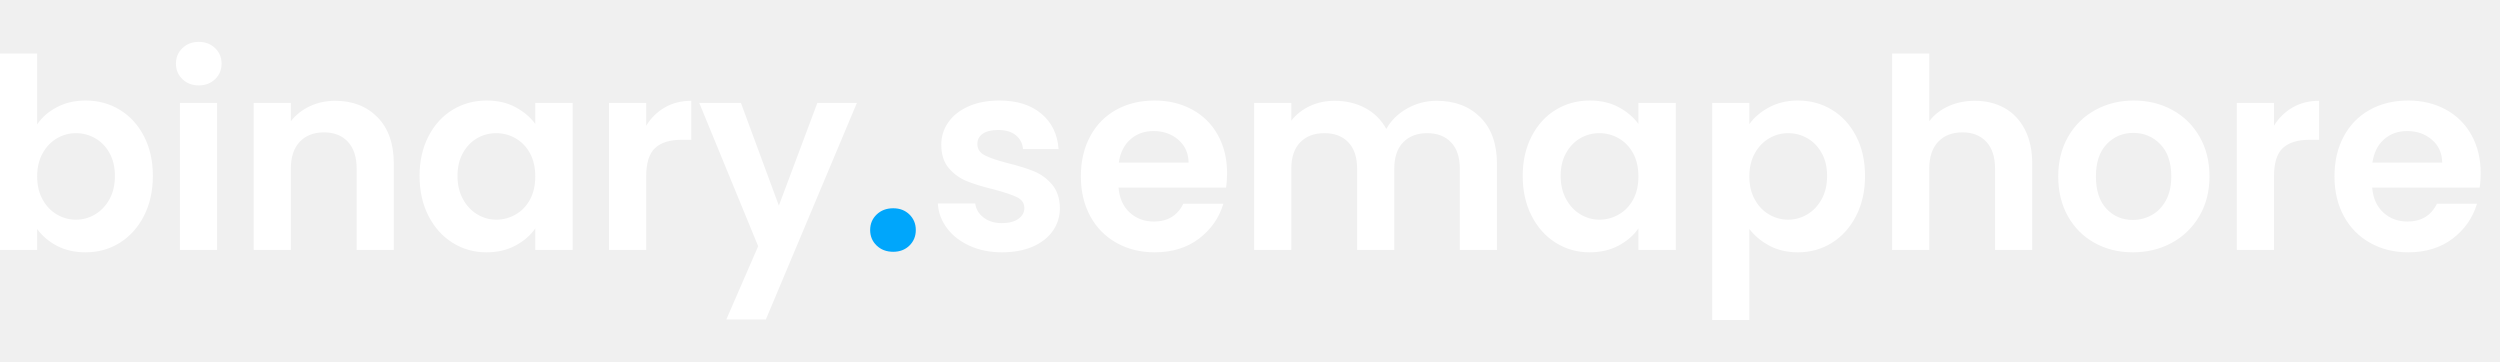
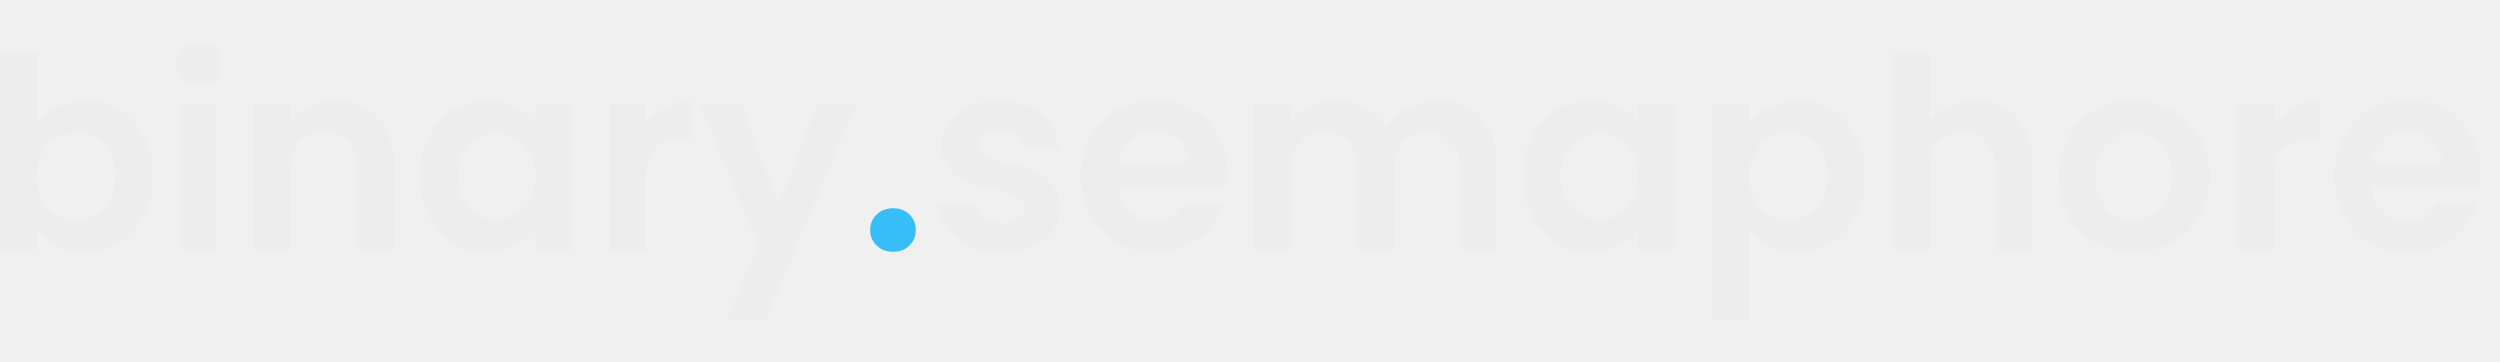
<svg xmlns="http://www.w3.org/2000/svg" viewBox="0 0 1036.28 150" width="100%" height="100%" preserveAspectRatio="xMidYMid meet">
  <g transform="translate(-7.59 103.60)">
    <g transform="translate(0.00 0)">
-       <path d="M22.99-52.03Q25.96-56.43 31.18-59.18Q36.41-61.93 43.12-61.93Q50.93-61.93 57.26-58.08Q63.58-54.23 67.27-47.13Q70.95-40.04 70.95-30.69Q70.95-21.34 67.27-14.13Q63.58-6.93 57.26-2.97Q50.93 0.99 43.12 0.99Q36.30 0.99 31.18-1.71Q26.07-4.40 22.99-8.69L22.99 0L7.59 0L7.59-81.40L22.99-81.40L22.99-52.03M55.22-30.69Q55.22-36.19 52.97-40.20Q50.71-44.22 47.02-46.31Q43.34-48.40 39.05-48.40Q34.87-48.40 31.18-46.26Q27.50-44.11 25.25-40.04Q22.99-35.97 22.99-30.47Q22.99-24.97 25.25-20.90Q27.50-16.83 31.18-14.69Q34.87-12.54 39.05-12.54Q43.34-12.54 47.02-14.74Q50.71-16.94 52.97-21.01Q55.22-25.08 55.22-30.69M89.98-68.20Q85.91-68.20 83.22-70.78Q80.52-73.37 80.52-77.22Q80.52-81.07 83.22-83.66Q85.91-86.24 89.98-86.24Q94.05-86.24 96.75-83.66Q99.44-81.07 99.44-77.22Q99.44-73.37 96.75-70.78Q94.05-68.20 89.98-68.20M82.17-60.94L97.57-60.94L97.57 0L82.17 0L82.17-60.94M146.52-61.82Q157.41-61.82 164.12-54.95Q170.83-48.07 170.83-35.75L170.83 0L155.43 0L155.43-33.66Q155.43-40.92 151.80-44.83Q148.17-48.73 141.90-48.73Q135.52-48.73 131.84-44.83Q128.15-40.92 128.15-33.66L128.15 0L112.75 0L112.75-60.94L128.15-60.94L128.15-53.35Q131.23-57.31 136.01-59.56Q140.80-61.82 146.52-61.82M181.50-30.69Q181.50-39.93 185.19-47.08Q188.87-54.23 195.19-58.08Q201.52-61.93 209.33-61.93Q216.15-61.93 221.27-59.18Q226.38-56.43 229.46-52.25L229.46-60.94L244.97-60.94L244.97 0L229.46 0L229.46-8.91Q226.49-4.62 221.27-1.81Q216.04 0.99 209.22 0.99Q201.52 0.99 195.19-2.97Q188.87-6.93 185.19-14.13Q181.50-21.34 181.50-30.69M229.46-30.47Q229.46-36.08 227.26-40.09Q225.06-44.11 221.32-46.26Q217.58-48.40 213.29-48.40Q209-48.40 205.37-46.31Q201.74-44.22 199.49-40.20Q197.23-36.19 197.23-30.69Q197.23-25.19 199.49-21.07Q201.74-16.94 205.43-14.74Q209.11-12.54 213.29-12.54Q217.58-12.54 221.32-14.69Q225.06-16.83 227.26-20.84Q229.46-24.86 229.46-30.47M275.44-51.48Q278.41-56.32 283.19-59.07Q287.98-61.82 294.14-61.82L294.14-45.65L290.07-45.65Q282.81-45.65 279.13-42.24Q275.44-38.83 275.44-30.36L275.44 0L260.04 0L260.04-60.94L275.44-60.94L275.44-51.48M346.39-60.94L362.78-60.94L325.05 28.82L308.66 28.82L321.86-1.54L297.44-60.94L314.71-60.94L330.44-18.37" fill="#ffffff" />
+       <path d="M22.99-52.03Q25.96-56.43 31.18-59.18Q36.41-61.93 43.12-61.93Q50.93-61.93 57.26-58.08Q63.58-54.23 67.27-47.13Q70.95-40.04 70.95-30.69Q70.95-21.34 67.27-14.13Q63.58-6.93 57.26-2.97Q50.93 0.99 43.12 0.99Q36.30 0.99 31.18-1.71Q26.07-4.40 22.99-8.69L22.99 0L7.59 0L7.59-81.40L22.99-81.40L22.99-52.03M55.22-30.69Q55.22-36.19 52.97-40.20Q50.71-44.22 47.02-46.31Q43.34-48.40 39.05-48.40Q34.87-48.40 31.18-46.26Q27.50-44.11 25.25-40.04Q22.99-35.97 22.99-30.47Q22.99-24.97 25.25-20.90Q27.50-16.83 31.18-14.69Q34.87-12.54 39.05-12.54Q43.34-12.54 47.02-14.74Q50.71-16.94 52.97-21.01Q55.22-25.08 55.22-30.69M89.98-68.20Q85.91-68.20 83.22-70.78Q80.52-73.37 80.52-77.22Q80.52-81.07 83.22-83.66Q85.91-86.24 89.98-86.24Q94.05-86.24 96.75-83.66Q99.44-81.07 99.44-77.22Q99.44-73.37 96.75-70.78Q94.05-68.20 89.98-68.20M82.17-60.94L97.57-60.94L97.57 0L82.17 0L82.17-60.94M146.52-61.82Q157.41-61.82 164.12-54.95Q170.83-48.07 170.83-35.75L170.83 0L155.43 0L155.43-33.66Q155.43-40.92 151.80-44.83Q148.17-48.73 141.90-48.73Q135.52-48.73 131.84-44.83Q128.15-40.92 128.15-33.66L128.15 0L112.75 0L112.75-60.94L128.15-60.94L128.15-53.35Q131.23-57.31 136.01-59.56Q140.80-61.82 146.52-61.82M181.50-30.69Q181.50-39.93 185.19-47.08Q188.87-54.23 195.19-58.08Q201.52-61.93 209.33-61.93Q216.15-61.93 221.27-59.18Q226.38-56.43 229.46-52.25L229.46-60.94L244.97-60.94L244.97 0L229.46 0L229.46-8.91Q226.49-4.62 221.27-1.81Q216.04 0.99 209.22 0.99Q201.52 0.99 195.19-2.97Q188.87-6.93 185.19-14.13Q181.50-21.34 181.50-30.69M229.46-30.47Q229.46-36.08 227.26-40.09Q225.06-44.11 221.32-46.26Q217.58-48.40 213.29-48.40Q209-48.40 205.37-46.31Q201.74-44.22 199.49-40.20Q197.23-36.19 197.23-30.69Q197.23-25.19 199.49-21.07Q201.74-16.94 205.43-14.74Q209.11-12.54 213.29-12.54Q217.58-12.54 221.32-14.69Q225.06-16.83 227.26-20.84Q229.46-24.86 229.46-30.47M275.44-51.48Q278.41-56.32 283.19-59.07Q287.98-61.82 294.14-61.82L294.14-45.65L290.07-45.65Q282.81-45.65 279.13-42.24Q275.44-38.83 275.44-30.36L275.44 0L260.04 0L260.04-60.94L275.44-60.94L275.44-51.48M346.39-60.94L362.78-60.94L325.05 28.82L308.66 28.82L321.86-1.54L297.44-60.94L314.71-60.94L330.44-18.37" fill="#ededed" />
    </g>
    <g transform="translate(363.44 0)">
-       <path d="M14.41 0.77Q10.23 0.77 7.54-1.81Q4.84-4.40 4.84-8.25Q4.84-12.10 7.54-14.69Q10.23-17.27 14.41-17.27Q18.48-17.27 21.12-14.69Q23.76-12.10 23.76-8.25Q23.76-4.40 21.12-1.81Q18.48 0.77 14.41 0.77" fill="#00a6fb" />
+       <path d="M14.41 0.77Q10.23 0.77 7.54-1.81Q4.84-4.40 4.84-8.25Q4.84-12.10 7.54-14.69Q10.23-17.27 14.41-17.27Q18.48-17.27 21.12-14.69Q23.76-12.10 23.76-8.25Q23.76-4.40 21.12-1.81Q18.48 0.77 14.41 0.77" fill="#38bdf8" />
    </g>
    <g transform="translate(392.04 0)">
-       <path d="M30.91 0.99Q23.43 0.99 17.49-1.71Q11.55-4.40 8.09-9.02Q4.62-13.64 4.29-19.25L19.80-19.25Q20.24-15.73 23.27-13.42Q26.29-11.11 30.80-11.11Q35.20-11.11 37.67-12.87Q40.15-14.63 40.15-17.38Q40.15-20.35 37.13-21.84Q34.10-23.32 27.50-25.08Q20.68-26.73 16.34-28.49Q11.99-30.25 8.86-33.88Q5.72-37.51 5.72-43.67Q5.72-48.73 8.63-52.91Q11.55-57.09 17-59.51Q22.44-61.93 29.81-61.93Q40.70-61.93 47.19-56.48Q53.68-51.04 54.34-41.80L39.60-41.80Q39.27-45.43 36.58-47.58Q33.88-49.72 29.37-49.72Q25.19-49.72 22.93-48.18Q20.68-46.64 20.68-43.89Q20.68-40.81 23.76-39.22Q26.84-37.62 33.33-35.97Q39.93-34.32 44.22-32.56Q48.51-30.80 51.65-27.11Q54.78-23.43 54.89-17.38Q54.89-12.10 51.98-7.92Q49.06-3.74 43.62-1.37Q38.17 0.99 30.91 0.99M124.19-31.79Q124.19-28.49 123.75-25.85L79.20-25.85Q79.75-19.25 83.82-15.51Q87.89-11.77 93.83-11.77Q102.41-11.77 106.04-19.14L122.65-19.14Q120.01-10.34 112.53-4.67Q105.05 0.99 94.16 0.99Q85.36 0.99 78.38-2.92Q71.39-6.82 67.48-13.97Q63.58-21.12 63.58-30.47Q63.58-39.93 67.43-47.08Q71.28-54.23 78.21-58.08Q85.14-61.93 94.16-61.93Q102.85-61.93 109.72-58.19Q116.60-54.45 120.40-47.58Q124.19-40.70 124.19-31.79M79.31-36.19L108.24-36.19Q108.13-42.13 103.95-45.70Q99.77-49.28 93.72-49.28Q88-49.28 84.09-45.81Q80.19-42.35 79.31-36.19M211.09-61.82Q222.31-61.82 229.19-54.95Q236.06-48.07 236.06-35.75L236.06 0L220.66 0L220.66-33.66Q220.66-40.81 217.03-44.60Q213.40-48.40 207.13-48.40Q200.86-48.40 197.18-44.60Q193.49-40.81 193.49-33.66L193.49 0L178.09 0L178.09-33.66Q178.09-40.81 174.46-44.60Q170.83-48.40 164.56-48.40Q158.18-48.40 154.50-44.60Q150.81-40.81 150.81-33.66L150.81 0L135.41 0L135.41-60.94L150.81-60.94L150.81-53.57Q153.78-57.42 158.46-59.62Q163.13-61.82 168.74-61.82Q175.89-61.82 181.50-58.80Q187.11-55.77 190.19-50.16Q193.16-55.44 198.82-58.63Q204.49-61.82 211.09-61.82M246.73-30.69Q246.73-39.93 250.42-47.08Q254.10-54.23 260.43-58.08Q266.75-61.93 274.56-61.93Q281.38-61.93 286.50-59.18Q291.61-56.43 294.69-52.25L294.69-60.94L310.20-60.94L310.20 0L294.69 0L294.69-8.91Q291.72-4.62 286.50-1.81Q281.27 0.99 274.45 0.99Q266.75 0.99 260.43-2.97Q254.10-6.93 250.42-14.13Q246.73-21.34 246.73-30.69M294.69-30.47Q294.69-36.08 292.49-40.09Q290.29-44.11 286.55-46.26Q282.81-48.40 278.52-48.40Q274.23-48.40 270.60-46.31Q266.97-44.22 264.72-40.20Q262.46-36.19 262.46-30.69Q262.46-25.19 264.72-21.07Q266.97-16.94 270.66-14.74Q274.34-12.54 278.52-12.54Q282.81-12.54 286.55-14.69Q290.29-16.83 292.49-20.84Q294.69-24.86 294.69-30.47M340.67-52.14Q343.64-56.32 348.87-59.12Q354.09-61.93 360.80-61.93Q368.61-61.93 374.94-58.08Q381.26-54.23 384.94-47.13Q388.63-40.04 388.63-30.69Q388.63-21.34 384.94-14.13Q381.26-6.93 374.94-2.97Q368.61 0.99 360.80 0.99Q354.09 0.99 348.98-1.76Q343.86-4.51 340.67-8.69L340.67 29.04L325.27 29.04L325.27-60.94L340.67-60.94L340.67-52.14M372.90-30.69Q372.90-36.19 370.64-40.20Q368.39-44.22 364.70-46.31Q361.02-48.40 356.73-48.40Q352.55-48.40 348.87-46.26Q345.18-44.11 342.93-40.04Q340.67-35.97 340.67-30.47Q340.67-24.97 342.93-20.90Q345.18-16.83 348.87-14.69Q352.55-12.54 356.73-12.54Q361.02-12.54 364.70-14.74Q368.39-16.94 370.64-21.01Q372.90-25.08 372.90-30.69M434.17-61.82Q441.10-61.82 446.49-58.80Q451.88-55.77 454.90-49.88Q457.93-44 457.93-35.75L457.93 0L442.53 0L442.53-33.66Q442.53-40.92 438.90-44.83Q435.27-48.73 429-48.73Q422.62-48.73 418.94-44.83Q415.25-40.92 415.25-33.66L415.25 0L399.85 0L399.85-81.40L415.25-81.40L415.25-53.35Q418.22-57.31 423.17-59.56Q428.12-61.82 434.17-61.82M499.62 0.99Q490.82 0.99 483.78-2.92Q476.74-6.82 472.72-13.97Q468.71-21.12 468.71-30.47Q468.71-39.82 472.83-46.97Q476.96-54.12 484.11-58.02Q491.26-61.93 500.06-61.93Q508.86-61.93 516.01-58.02Q523.16-54.12 527.28-46.97Q531.41-39.82 531.41-30.47Q531.41-21.12 527.17-13.97Q522.94-6.82 515.74-2.92Q508.53 0.99 499.62 0.99M499.62-12.43Q503.80-12.43 507.48-14.46Q511.17-16.50 513.37-20.57Q515.57-24.64 515.57-30.47Q515.57-39.16 511-43.84Q506.44-48.51 499.84-48.51Q493.24-48.51 488.78-43.84Q484.33-39.16 484.33-30.47Q484.33-21.78 488.67-17.11Q493.02-12.43 499.62-12.43M558.14-51.48Q561.11-56.32 565.89-59.07Q570.68-61.82 576.84-61.82L576.84-45.65L572.77-45.65Q565.51-45.65 561.82-42.24Q558.14-38.83 558.14-30.36L558.14 0L542.74 0L542.74-60.94L558.14-60.94L558.14-51.48M643.83-31.79Q643.83-28.49 643.39-25.85L598.84-25.85Q599.39-19.25 603.46-15.51Q607.53-11.77 613.47-11.77Q622.05-11.77 625.68-19.14L642.29-19.14Q639.65-10.34 632.17-4.67Q624.69 0.99 613.80 0.99Q605 0.99 598.01-2.92Q591.03-6.82 587.12-13.97Q583.22-21.12 583.22-30.47Q583.22-39.93 587.07-47.08Q590.92-54.23 597.85-58.08Q604.78-61.93 613.80-61.93Q622.49-61.93 629.36-58.19Q636.24-54.45 640.03-47.58Q643.83-40.70 643.83-31.79M598.95-36.19L627.88-36.19Q627.77-42.13 623.59-45.70Q619.41-49.28 613.36-49.28Q607.64-49.28 603.73-45.81Q599.83-42.35 598.95-36.19" fill="#ffffff" />
+       <path d="M30.91 0.99Q23.43 0.99 17.49-1.71Q11.55-4.40 8.09-9.02Q4.62-13.64 4.29-19.25L19.80-19.25Q20.24-15.73 23.27-13.42Q26.29-11.11 30.80-11.11Q35.20-11.11 37.67-12.87Q40.15-14.63 40.15-17.38Q40.15-20.35 37.13-21.84Q34.10-23.32 27.50-25.08Q20.68-26.73 16.34-28.49Q11.99-30.25 8.86-33.88Q5.72-37.51 5.72-43.67Q5.72-48.73 8.63-52.91Q11.55-57.09 17-59.51Q22.44-61.93 29.81-61.93Q40.70-61.93 47.19-56.48Q53.68-51.04 54.34-41.80L39.60-41.80Q39.27-45.43 36.58-47.58Q33.88-49.72 29.37-49.72Q25.19-49.72 22.93-48.18Q20.68-46.64 20.68-43.89Q20.68-40.81 23.76-39.22Q26.84-37.62 33.33-35.97Q39.93-34.32 44.22-32.56Q48.51-30.80 51.65-27.11Q54.78-23.43 54.89-17.38Q54.89-12.10 51.98-7.92Q49.06-3.74 43.62-1.37Q38.17 0.99 30.91 0.99M124.19-31.79Q124.19-28.49 123.75-25.85L79.20-25.85Q79.75-19.25 83.82-15.51Q87.89-11.77 93.83-11.77Q102.41-11.77 106.04-19.14L122.65-19.14Q120.01-10.34 112.53-4.67Q105.05 0.99 94.16 0.99Q85.36 0.99 78.38-2.92Q71.39-6.82 67.48-13.97Q63.58-21.12 63.58-30.47Q63.58-39.93 67.43-47.08Q71.28-54.23 78.21-58.08Q85.14-61.93 94.16-61.93Q102.85-61.93 109.72-58.19Q116.60-54.45 120.40-47.58Q124.19-40.70 124.19-31.79M79.31-36.19L108.24-36.19Q108.13-42.13 103.95-45.70Q99.77-49.28 93.72-49.28Q88-49.28 84.09-45.81Q80.19-42.35 79.31-36.19M211.09-61.82Q222.31-61.82 229.19-54.95Q236.06-48.07 236.06-35.75L236.06 0L220.66 0L220.66-33.66Q220.66-40.81 217.03-44.60Q213.40-48.40 207.13-48.40Q200.86-48.40 197.18-44.60Q193.49-40.81 193.49-33.66L193.49 0L178.09 0L178.09-33.66Q178.09-40.81 174.46-44.60Q170.83-48.40 164.56-48.40Q158.18-48.40 154.50-44.60Q150.81-40.81 150.81-33.66L150.81 0L135.41 0L135.41-60.94L150.81-60.94L150.81-53.57Q153.78-57.42 158.46-59.62Q163.13-61.82 168.74-61.82Q175.89-61.82 181.50-58.80Q187.11-55.77 190.19-50.16Q193.16-55.44 198.82-58.63Q204.49-61.82 211.09-61.82M246.73-30.69Q246.73-39.93 250.42-47.08Q254.10-54.23 260.43-58.08Q266.75-61.93 274.56-61.93Q281.38-61.93 286.50-59.18Q291.61-56.43 294.69-52.25L294.69-60.94L310.20-60.94L310.20 0L294.69 0L294.69-8.91Q291.72-4.62 286.50-1.81Q281.27 0.99 274.45 0.99Q266.75 0.99 260.43-2.97Q254.10-6.93 250.42-14.13Q246.73-21.34 246.73-30.69M294.69-30.47Q294.69-36.08 292.49-40.09Q290.29-44.11 286.55-46.26Q282.81-48.40 278.52-48.40Q274.23-48.40 270.60-46.31Q266.97-44.22 264.72-40.20Q262.46-36.19 262.46-30.69Q262.46-25.19 264.72-21.07Q266.97-16.94 270.66-14.74Q274.34-12.54 278.52-12.54Q282.81-12.54 286.55-14.69Q290.29-16.83 292.49-20.84Q294.69-24.86 294.69-30.47M340.67-52.14Q343.64-56.32 348.87-59.12Q354.09-61.93 360.80-61.93Q368.61-61.93 374.94-58.08Q381.26-54.23 384.94-47.13Q388.63-40.04 388.63-30.69Q388.63-21.34 384.94-14.13Q381.26-6.93 374.94-2.97Q368.61 0.99 360.80 0.99Q354.09 0.99 348.98-1.76Q343.86-4.51 340.67-8.69L340.67 29.04L325.27 29.04L325.27-60.94L340.67-60.94L340.67-52.14M372.90-30.69Q372.90-36.19 370.64-40.20Q368.39-44.22 364.70-46.31Q361.02-48.40 356.73-48.40Q352.55-48.40 348.87-46.26Q345.18-44.11 342.93-40.04Q340.67-35.97 340.67-30.47Q340.67-24.97 342.93-20.90Q345.18-16.83 348.87-14.69Q352.55-12.54 356.73-12.54Q361.02-12.54 364.70-14.74Q368.39-16.94 370.64-21.01Q372.90-25.08 372.90-30.69M434.17-61.82Q441.10-61.82 446.49-58.80Q451.88-55.77 454.90-49.88Q457.93-44 457.93-35.75L457.93 0L442.53 0L442.53-33.66Q442.53-40.92 438.90-44.83Q435.27-48.73 429-48.73Q422.62-48.73 418.94-44.83Q415.25-40.92 415.25-33.66L415.25 0L399.85 0L399.85-81.40L415.25-81.40L415.25-53.35Q418.22-57.31 423.17-59.56Q428.12-61.82 434.17-61.82M499.62 0.99Q490.82 0.99 483.78-2.92Q476.74-6.82 472.72-13.97Q468.71-21.12 468.71-30.47Q468.71-39.82 472.83-46.97Q476.96-54.12 484.11-58.02Q491.26-61.93 500.06-61.93Q508.86-61.93 516.01-58.02Q523.16-54.12 527.28-46.97Q531.41-39.82 531.41-30.47Q531.41-21.12 527.17-13.97Q522.94-6.82 515.74-2.92Q508.53 0.99 499.62 0.99M499.62-12.43Q503.80-12.43 507.48-14.46Q511.17-16.50 513.37-20.57Q515.57-24.64 515.57-30.47Q515.57-39.16 511-43.84Q506.44-48.51 499.84-48.51Q493.24-48.51 488.78-43.84Q484.33-39.16 484.33-30.47Q484.33-21.78 488.67-17.11Q493.02-12.43 499.62-12.43M558.14-51.48Q561.11-56.32 565.89-59.07Q570.68-61.82 576.84-61.82L576.84-45.65L572.77-45.65Q565.51-45.65 561.82-42.24Q558.14-38.83 558.14-30.36L558.14 0L542.74 0L542.74-60.94L558.14-60.94L558.14-51.48M643.83-31.79Q643.83-28.49 643.39-25.85L598.84-25.85Q599.39-19.25 603.46-15.51Q607.53-11.77 613.47-11.77Q622.05-11.77 625.68-19.14L642.29-19.14Q639.65-10.34 632.17-4.67Q624.69 0.99 613.80 0.99Q605 0.99 598.01-2.92Q591.03-6.82 587.12-13.97Q583.22-21.12 583.22-30.47Q583.22-39.93 587.07-47.08Q590.92-54.23 597.85-58.08Q604.78-61.93 613.80-61.93Q622.49-61.93 629.36-58.19Q636.24-54.45 640.03-47.58Q643.83-40.70 643.83-31.79M598.95-36.19L627.88-36.19Q627.77-42.13 623.59-45.70Q619.41-49.28 613.36-49.28Q607.64-49.28 603.73-45.81Q599.83-42.35 598.95-36.19" fill="#ededed" />
    </g>
  </g>
</svg>
